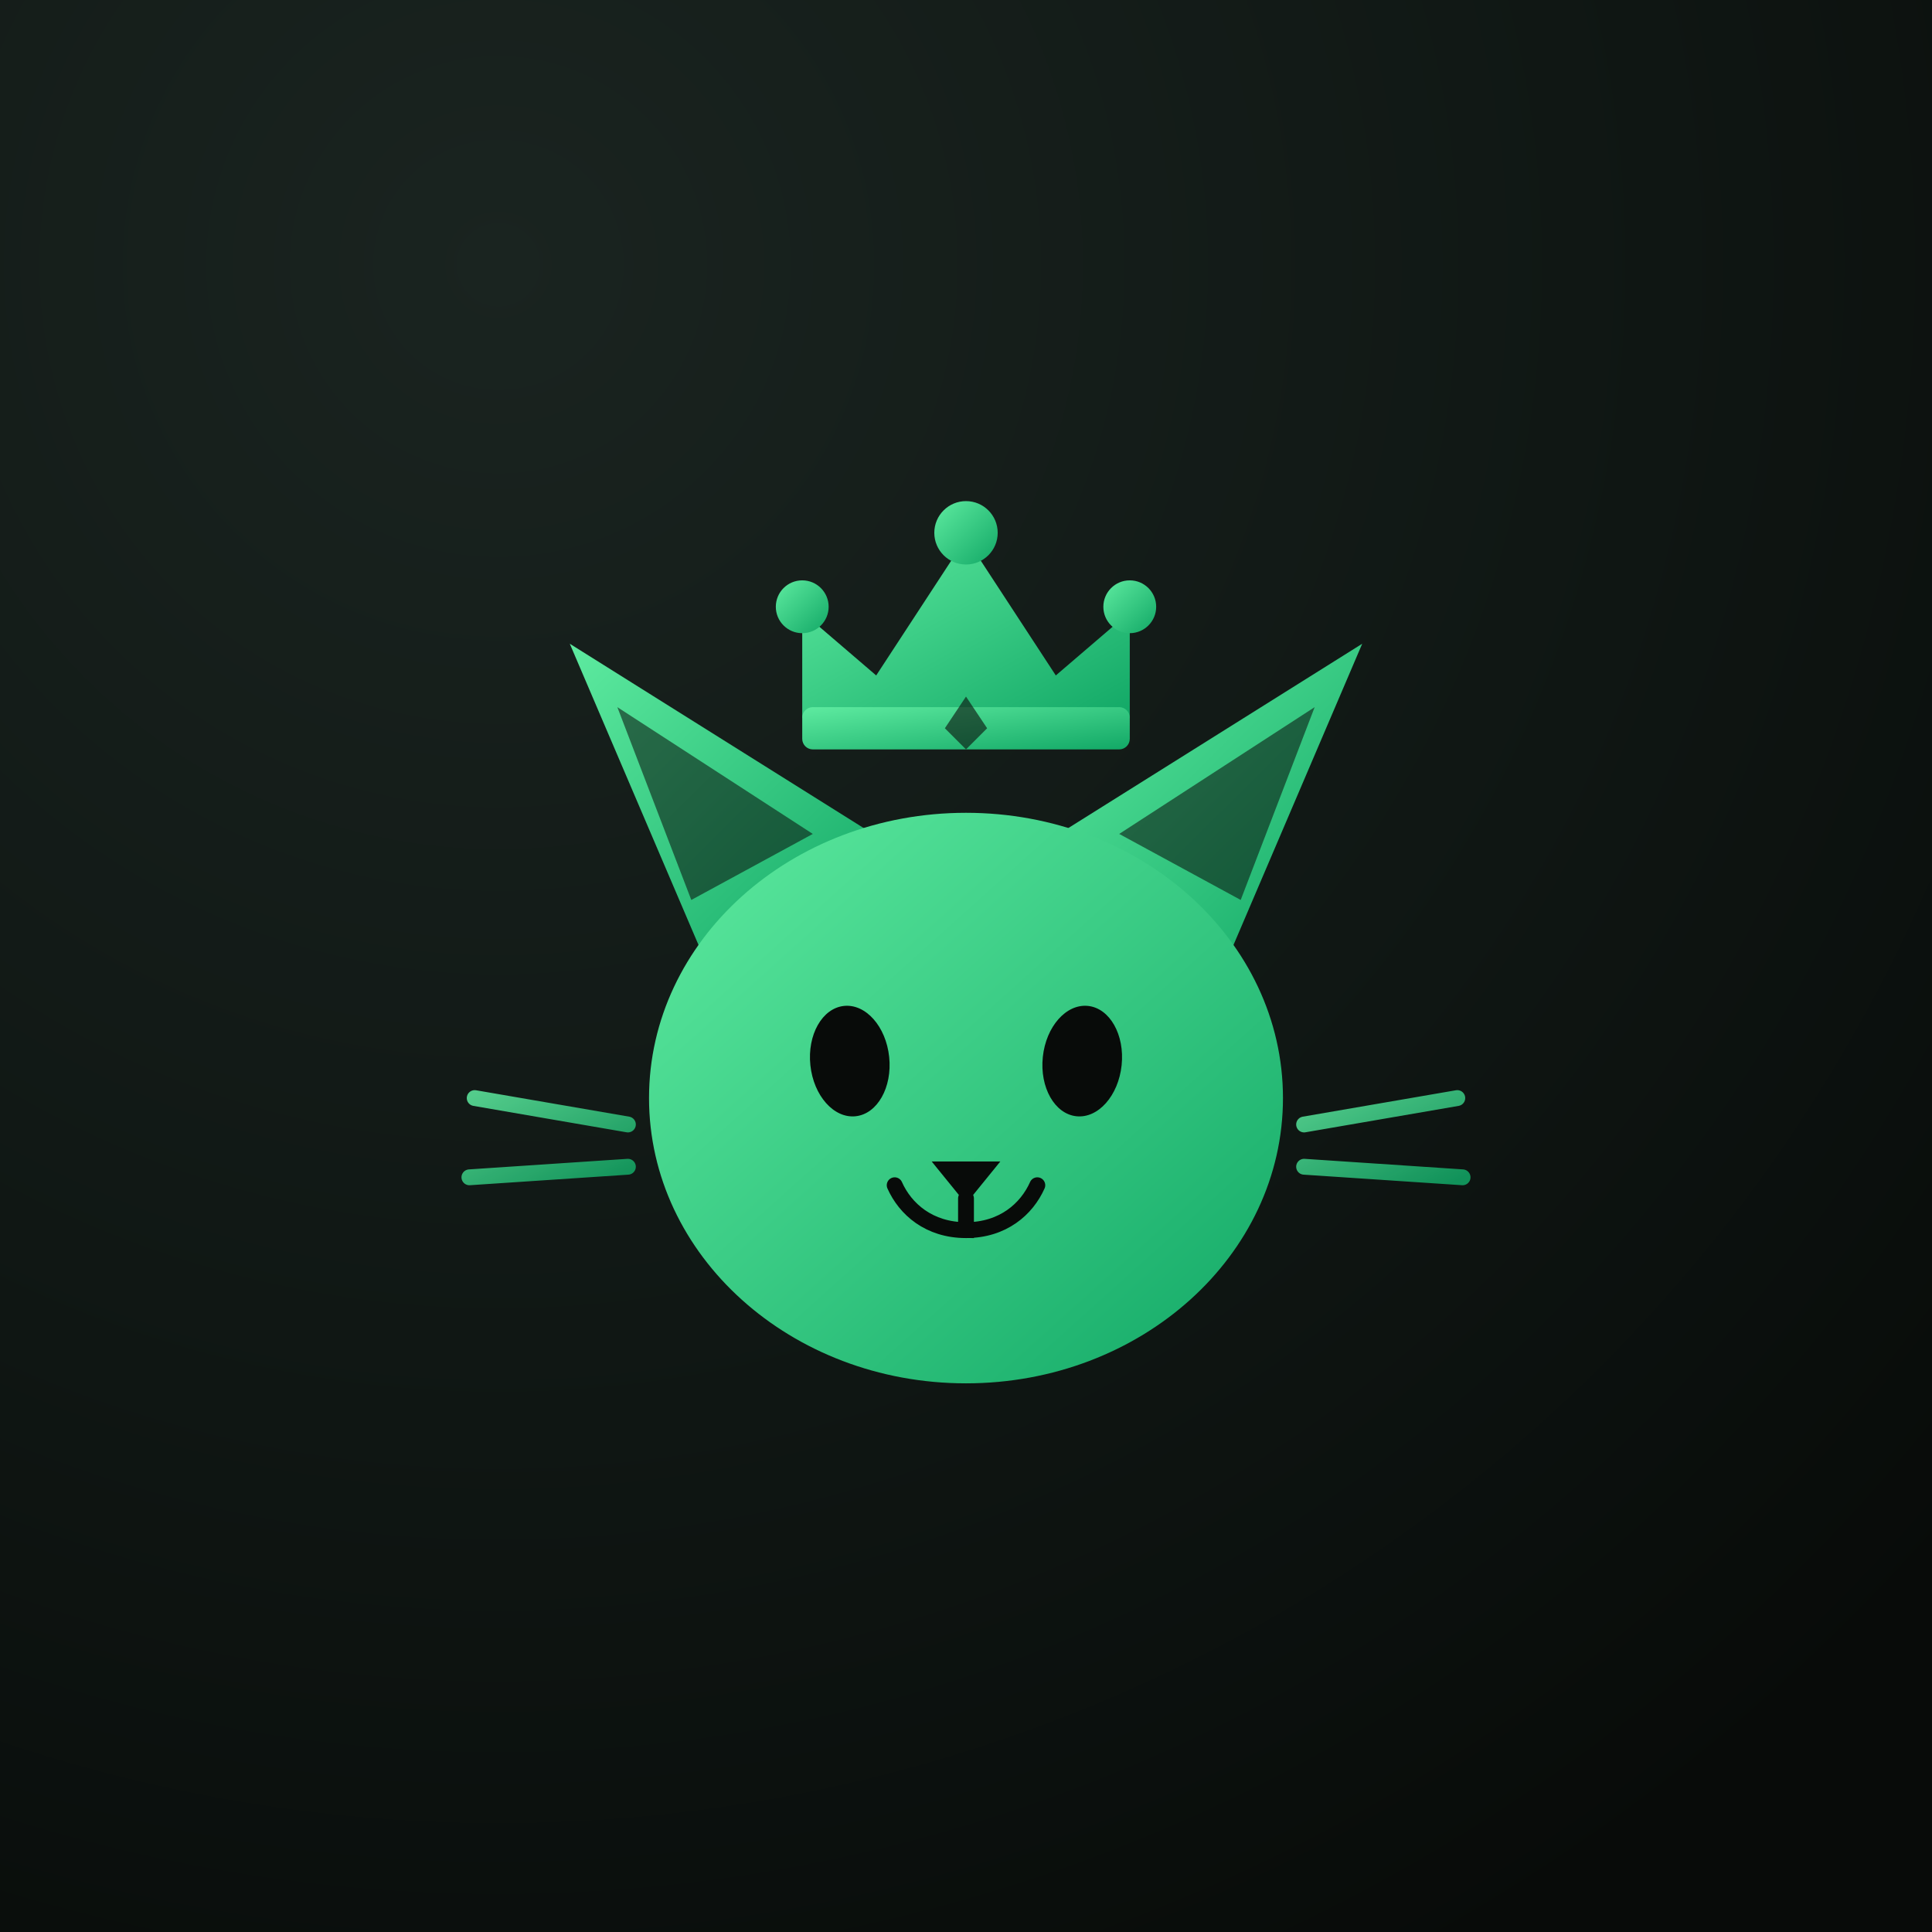
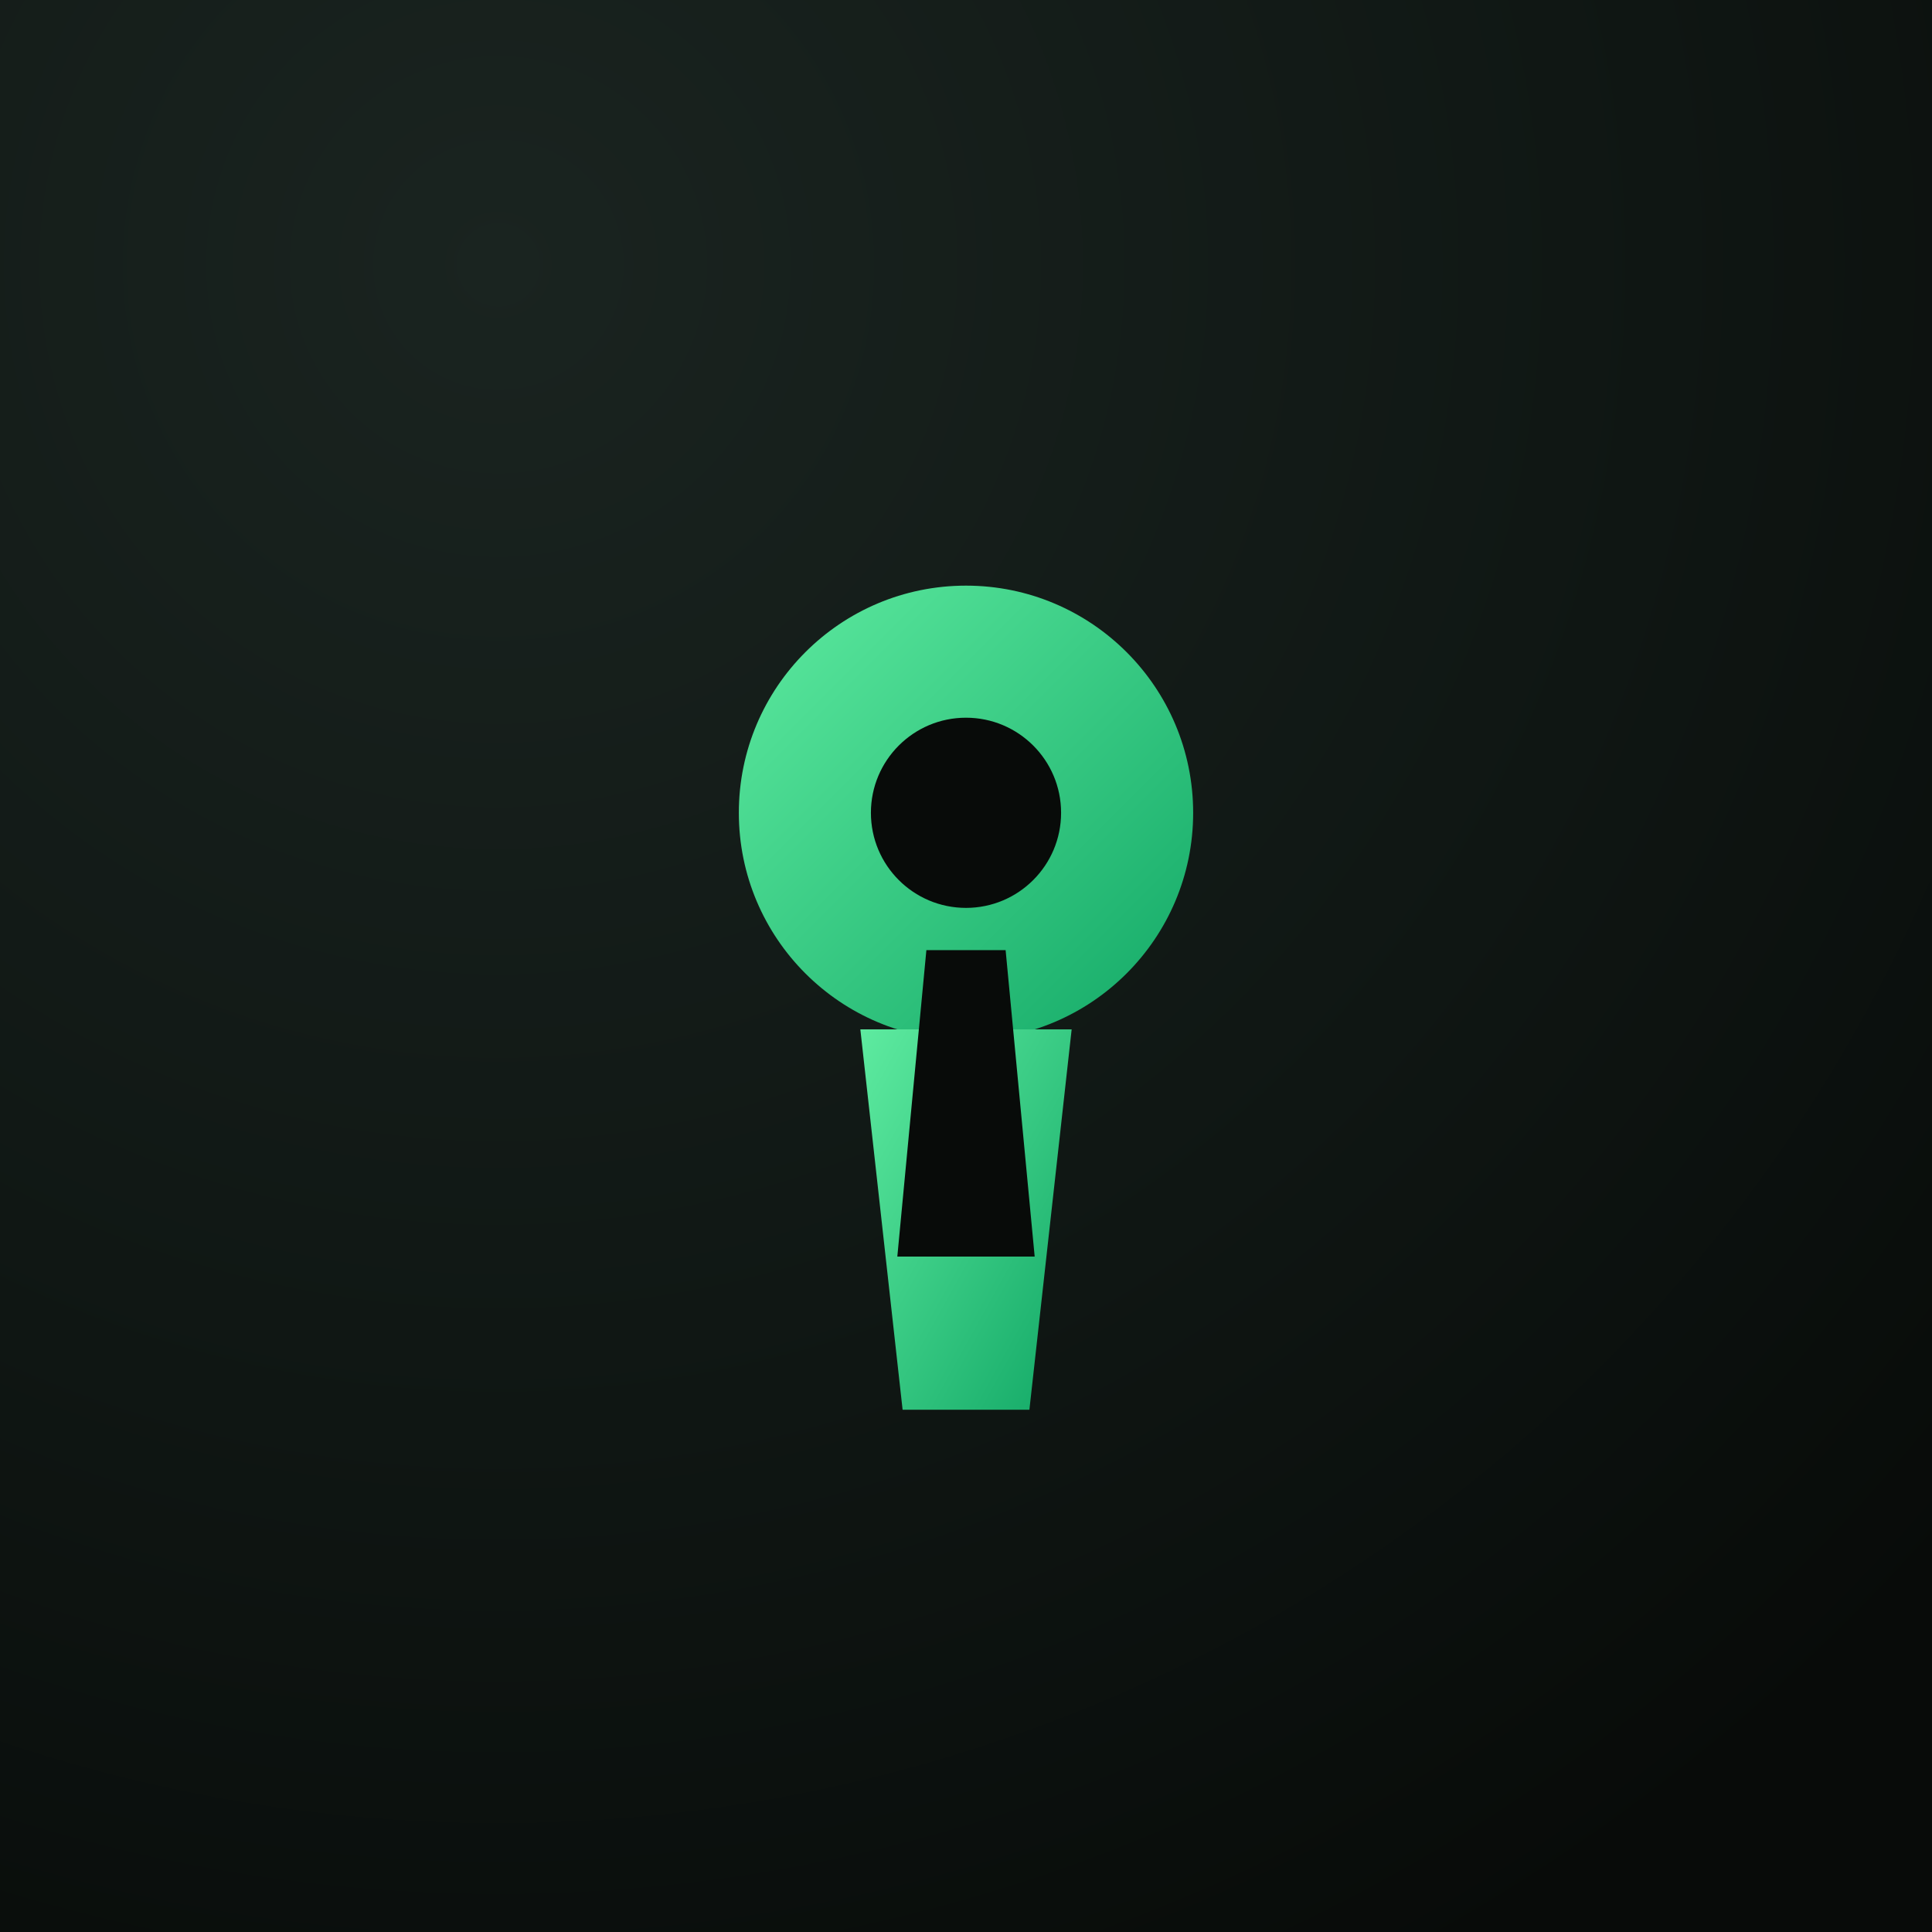
<svg xmlns="http://www.w3.org/2000/svg" width="512" height="512" viewBox="0 0 512 512">
  <defs>
    <radialGradient id="bg" cx="26%" cy="14%" r="100%">
      <stop offset="0%" stop-color="#1a2420" />
      <stop offset="60%" stop-color="#0f1613" />
      <stop offset="100%" stop-color="#080b09" />
    </radialGradient>
    <linearGradient id="mark" x1="0%" y1="0%" x2="100%" y2="100%">
      <stop offset="0%" stop-color="#5eeba0" />
      <stop offset="100%" stop-color="#12a866" />
    </linearGradient>
  </defs>
  <rect width="512" height="512" fill="url(#bg)" />
  <g transform="translate(256 256) scale(0.7) translate(-256 -256)">
-     <g transform="translate(256 286)">
-       <path d="M -100 -35 L -150 -152 L -32 -78 Z" fill="url(#mark)" />
-       <path d="M 100 -35 L 150 -152 L 32 -78 Z" fill="url(#mark)" />
-       <path d="M -104 -55 L -132 -128 L -58 -80 Z" fill="#080b09" opacity="0.55" />
-       <path d="M 104 -55 L 132 -128 L 58 -80 Z" fill="#080b09" opacity="0.55" />
-       <ellipse cx="0" cy="20" rx="120" ry="108" fill="url(#mark)" />
-       <ellipse cx="-44" cy="6" rx="15" ry="21" fill="#080b09" transform="rotate(-6 -44 6)" />
-       <ellipse cx="44" cy="6" rx="15" ry="21" fill="#080b09" transform="rotate(6 44 6)" />
-       <path d="M -13 44 L 13 44 L 0 60 Z" fill="#080b09" />
-       <path d="M 0 58 L 0 70 C -14 70 -23 62 -27 53 M 0 70 C 14 70 23 62 27 53" fill="none" stroke="#080b09" stroke-width="6" stroke-linecap="round" />
-       <path d="M -128 30 L -186 20 M -128 46 L -188 50" stroke="url(#mark)" stroke-width="6" stroke-linecap="round" opacity="0.85" />
-       <path d="M 128 30 L 186 20 M 128 46 L 188 50" stroke="url(#mark)" stroke-width="6" stroke-linecap="round" opacity="0.85" />
-       <g transform="translate(0 -158)">
-         <path d="M -62 34 L -62 -6 L -34 18 L 0 -34 L 34 18 L 62 -6 L 62 34 Z" fill="url(#mark)" />
-         <rect x="-62" y="30" width="124" height="16" rx="4" fill="url(#mark)" />
-         <circle cx="-62" cy="-8" r="10" fill="url(#mark)" />
-         <circle cx="0" cy="-36" r="12" fill="url(#mark)" />
-         <circle cx="62" cy="-8" r="10" fill="url(#mark)" />
-         <path d="M -8 38 L 0 26 L 8 38 L 0 46 Z" fill="#080b09" opacity="0.6" />
-       </g>
+     <g transform="translate(256 256)">
+       <circle cx="0" cy="-58" r="86" fill="url(#mark)" />
+       <path d="M -40 24 L 40 24 L 24 168 L -24 168 Z" fill="url(#mark)" />
+       <circle cx="0" cy="-58" r="36" fill="#080b09" />
+       <path d="M -15 -6 L 15 -6 L 26 110 L -26 110 Z" fill="#080b09" />
    </g>
  </g>
</svg>
